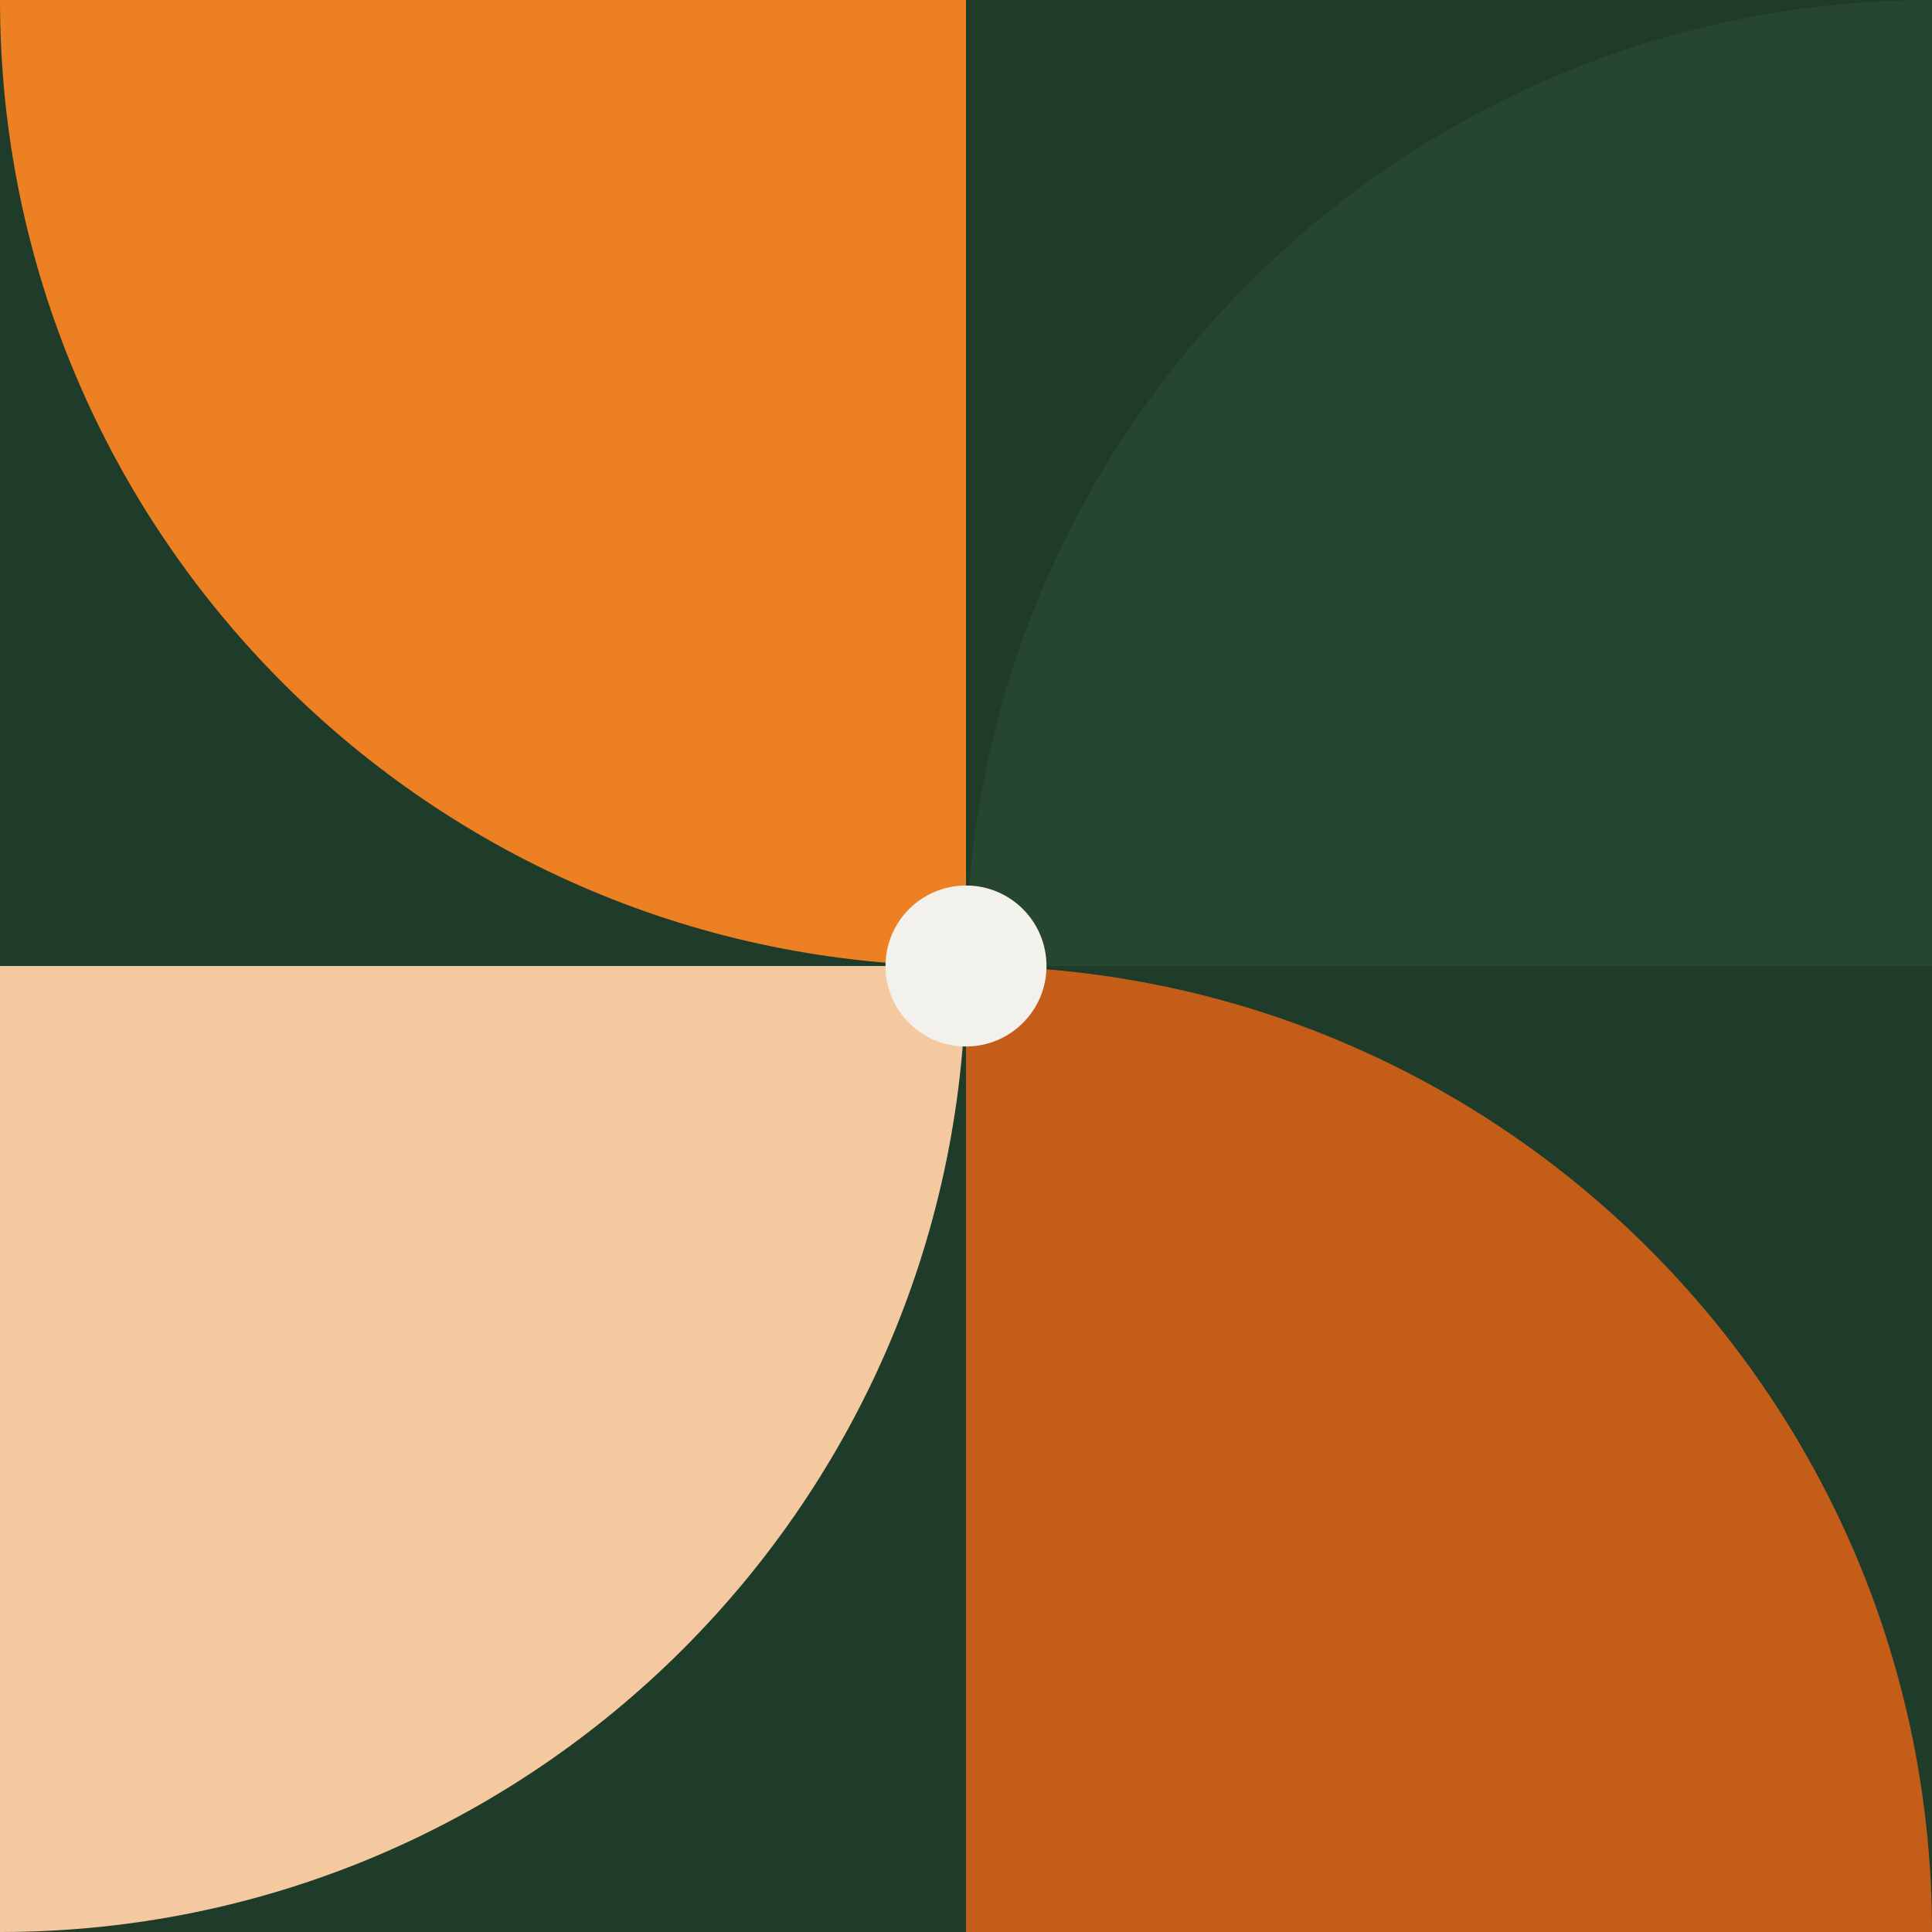
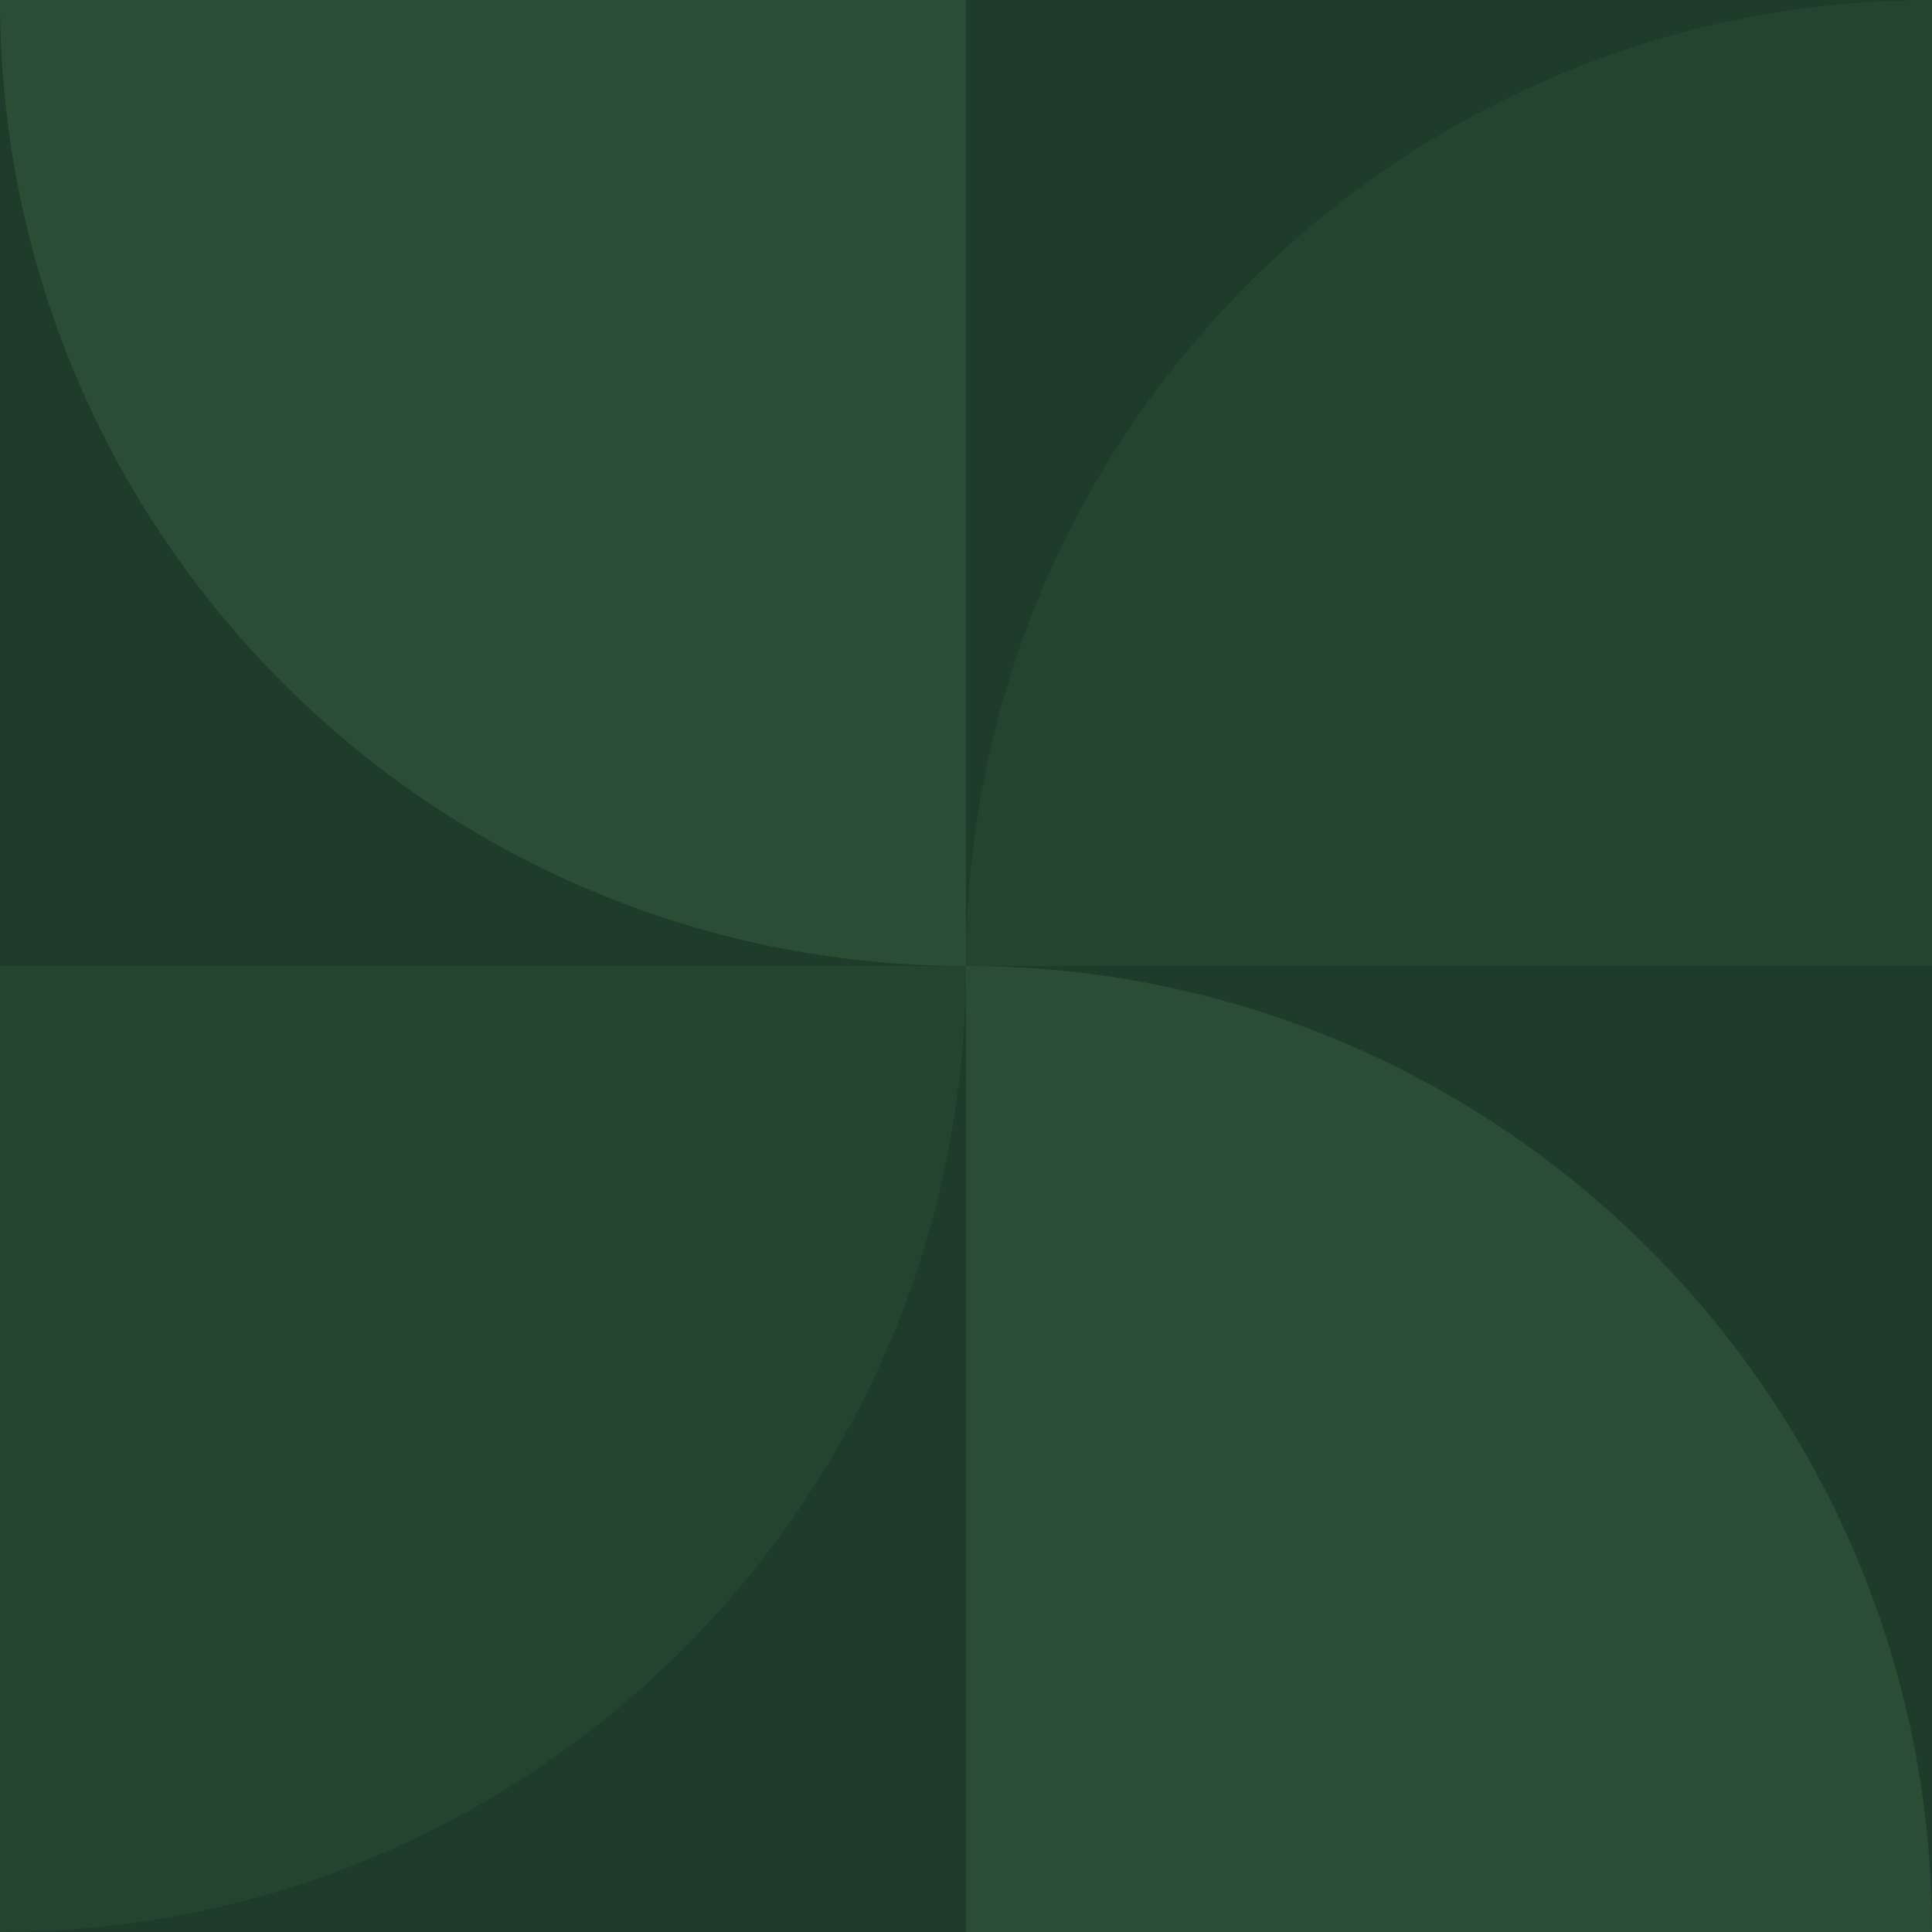
<svg xmlns="http://www.w3.org/2000/svg" width="240" height="240" viewBox="0 0 240 240">
  <rect width="240" height="240" fill="#1F3B2A" />
-   <path d="M0 0h120v120A120 120 0 0 1 0 0z" fill="#ED8023" />
-   <path d="M240 0v120h-120A120 120 0 0 1 240 0z" fill="#26462F" />
-   <path d="M0 240v-120h120A120 120 0 0 1 0 240z" fill="#F4C9A0" />
-   <path d="M240 240h-120v-120A120 120 0 0 1 240 240z" fill="#C45D18" />
-   <circle cx="120" cy="120" r="10" fill="#F3F1EC" />
+   <path d="M0 0h120v120A120 120 0 0 1 0 0z" fill="#2B4D36" />
+   <path d="M240 0v120h-120A120 120 0 0 1 240 0z" fill="#24442F" />
+   <path d="M0 240v-120h120A120 120 0 0 1 0 240z" fill="#24442F" />
+   <path d="M240 240h-120v-120A120 120 0 0 1 240 240z" fill="#2B4D36" />
</svg>
